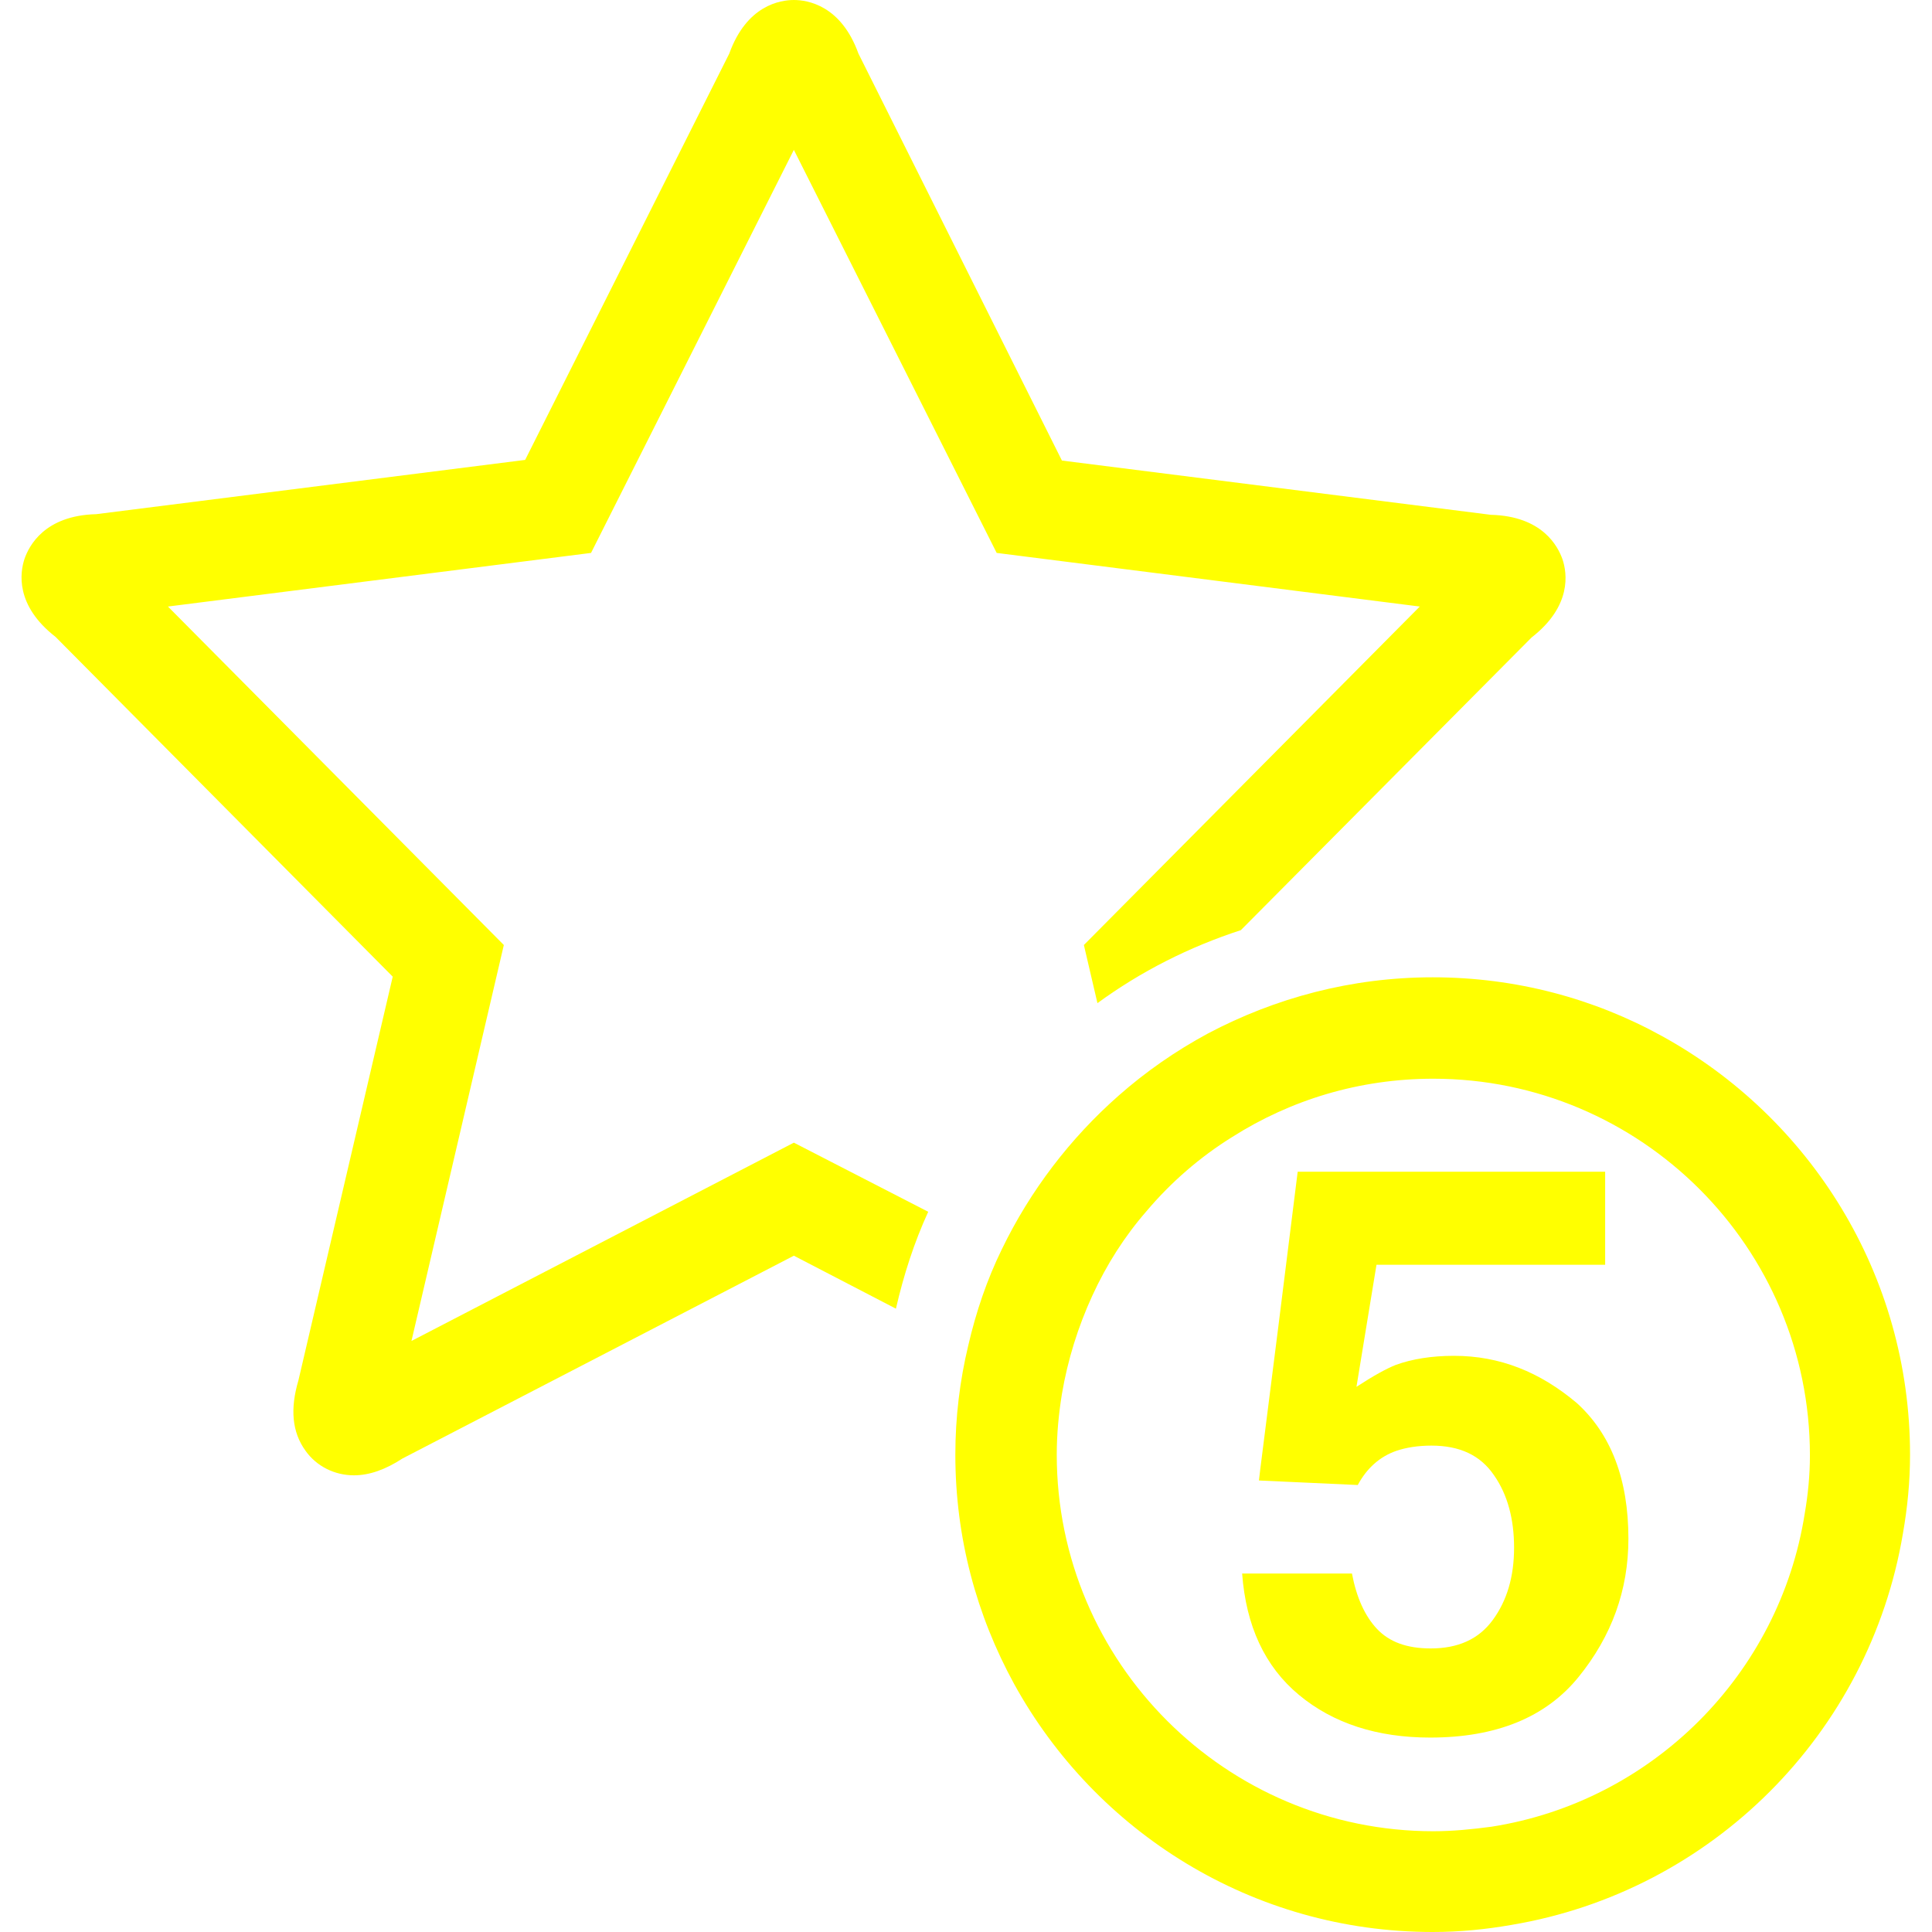
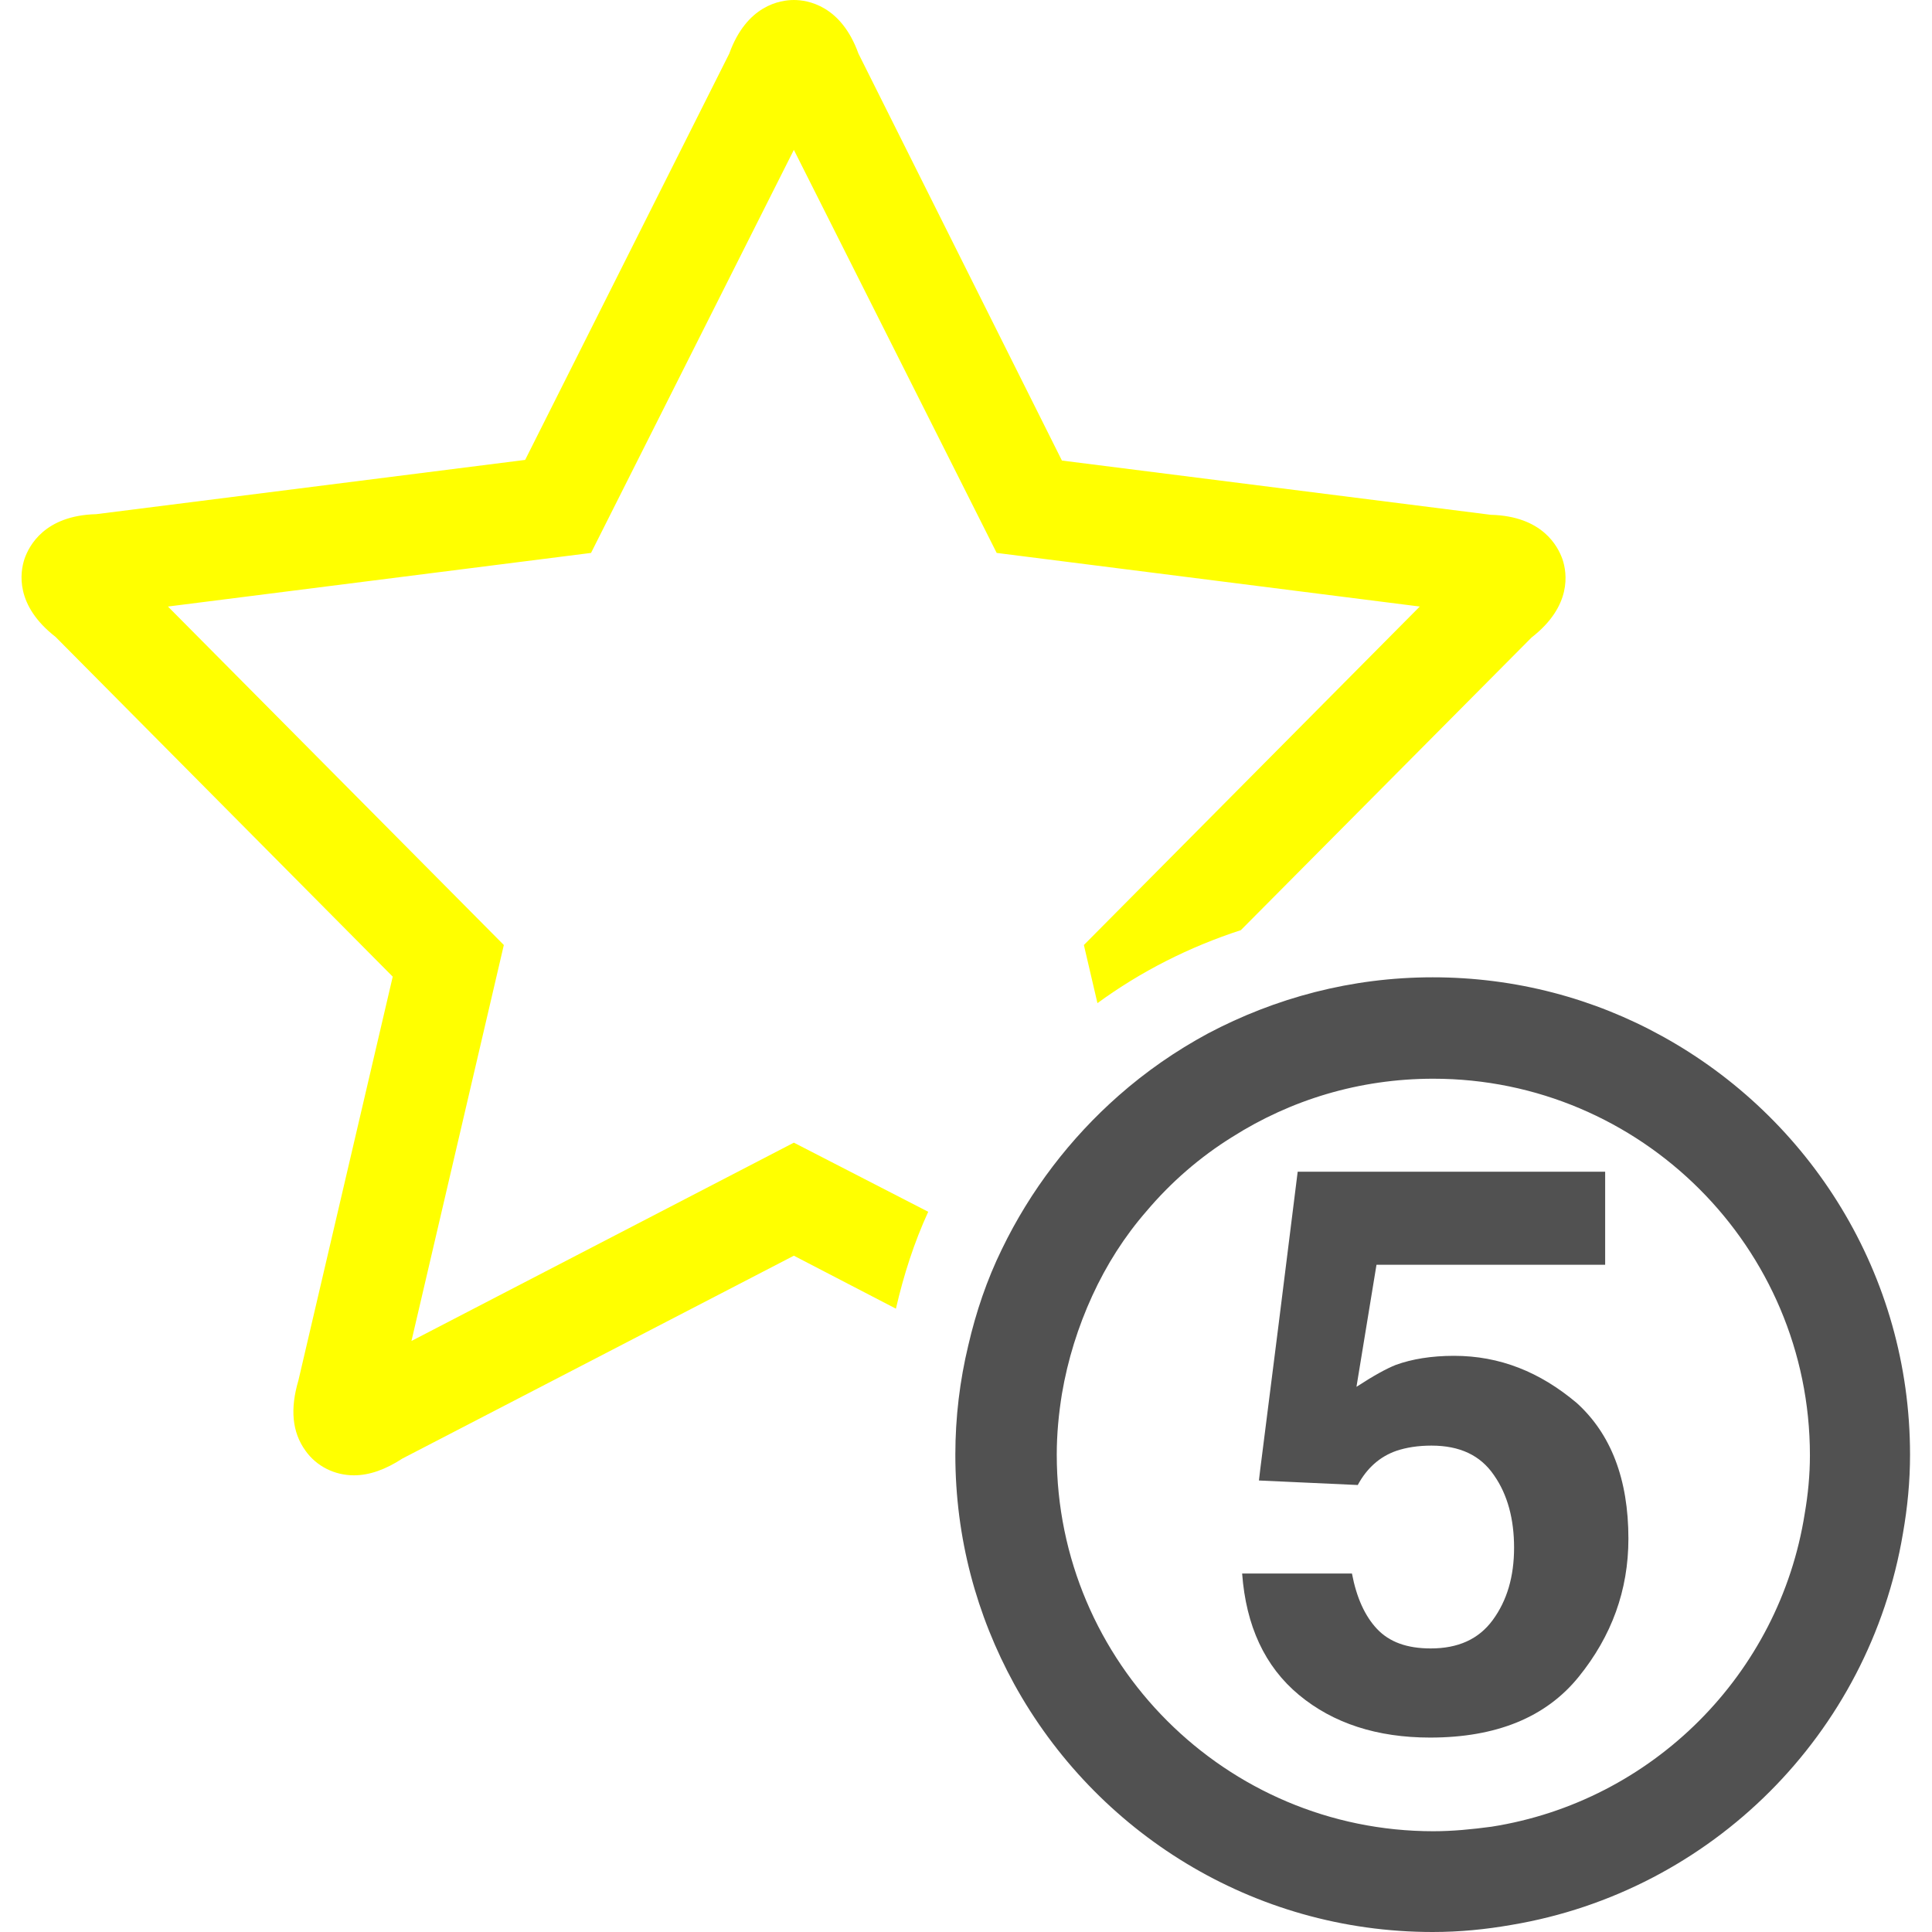
<svg xmlns="http://www.w3.org/2000/svg" version="1.1" id="Capa_1" x="0px" y="0px" viewBox="0 0 299.1 299.1" style="enable-background:new 0 0 299.1 299.1;" xml:space="preserve">
  <style type="text/css">
- 	.st0{fill:#FFFF00;}
+ 	.st0{fill:#515151;}
+ 	.st1{fill:#FFFF00;}
</style>
  <g>
-     <g>
-       <path class="st0" d="M8.6,98.6l52.2,52.6l-14.6,62.5c-1.3,4.4-1,8,1.1,10.9c1.7,2.4,4.5,3.8,7.5,3.8c2.4,0,4.9-0.9,7.5-2.6    l60.6-31.4l15.8,8.2c1.2-5.2,2.8-10.2,5-15l-20.8-10.7l-59.2,30.7L78,146.3l-52-52.4l65.5-8.3l31.4-62.4l31.4,62.4l65.5,8.3    l-52,52.4l2.1,9c6.7-4.9,14.2-8.7,22.2-11.3l45-45.3c6.3-4.9,5.5-10,4.8-12.1c-0.7-2-3.1-6.7-11.1-6.9l-66.4-8.4L132.9,8.3    c-2.7-7.5-7.9-8.3-10-8.3c-2.1,0-7.3,0.8-10,8.3L81.3,71.2l-66.4,8.4c-8,0.2-10.4,4.9-11.1,6.9C3.1,88.6,2.3,93.7,8.6,98.6z" />
-       <path class="st0" d="M295.7,225.2c0-27.9-15.5-52.2-38.4-64.8c-10.5-5.8-22.6-9.1-35.5-9.1c-12.6,0-24.4,3.2-34.8,8.7    c-5,2.7-9.6,5.9-13.8,9.6c-7.5,6.6-13.7,14.7-18.1,23.8c-2.3,4.7-4,9.7-5.2,14.9c-1.3,5.4-2,11.1-2,16.9c0,12.9,3.3,24.9,9.1,35.5    c12.6,22.9,36.9,38.4,64.8,38.4c4.2,0,8.2-0.4,12.2-1.1c31-5.2,55.4-29.6,60.6-60.6C295.3,233.4,295.7,229.4,295.7,225.2z     M221.9,283.5c-32.1,0-58.3-26.1-58.3-58.3c0-3.2,0.3-6.3,0.8-9.4c0.9-5.3,2.5-10.4,4.7-15.2c2.2-4.8,5-9.2,8.4-13.1    c3.8-4.5,8.3-8.4,13.3-11.5c9-5.7,19.6-9,31.1-9c32.1,0,58.3,26.1,58.3,58.3c0,3.1-0.3,6.1-0.8,9c-3.9,24.9-23.6,44.6-48.5,48.5    C227.9,283.2,224.9,283.5,221.9,283.5z" />
-       <path class="st0" d="M225.1,209.9c-3.5,0-6.5,0.5-9,1.4c-1.5,0.6-3.5,1.7-6.1,3.4l3.1-18.9h35.4v-14.4h-47.6l-3,24l-2.8,22.1    l-0.2,1.7l15.3,0.7c1.4-2.6,3.4-4.4,6-5.3c1.5-0.5,3.3-0.8,5.4-0.8c4.4,0,7.6,1.5,9.7,4.6c2.1,3,3.1,6.8,3.1,11.2    c0,4.5-1.1,8.2-3.3,11.2c-2.2,3-5.4,4.4-9.6,4.4c-3.7,0-6.4-1-8.3-3c-1.9-2-3.2-4.9-3.9-8.6h-17c0.6,8.1,3.5,14.4,8.8,18.8    c5.3,4.4,12.1,6.6,20.3,6.6c10.2,0,17.9-3.1,23-9.4c5.1-6.3,7.7-13.4,7.7-21.4c0-9.2-2.7-16.2-8-21    C238.4,212.4,232.2,209.9,225.1,209.9z" />
+     <g id="XMLID_1_">
+       <g>
+         <path class="st0" d="M295.7,225.2c0,4.2-0.4,8.2-1.1,12.2c-5.2,31-29.6,55.4-60.6,60.6c-4,0.7-8,1.1-12.2,1.1     c-27.9,0-52.2-15.5-64.8-38.4c-5.8-10.6-9.1-22.6-9.1-35.5c0-5.8,0.7-11.5,2-16.9c1.2-5.2,2.9-10.2,5.2-14.9     c4.4-9.1,10.6-17.2,18.1-23.8c4.2-3.7,8.8-6.9,13.8-9.6c10.4-5.5,22.2-8.7,34.8-8.7c12.9,0,25,3.3,35.5,9.1     C280.2,173,295.7,197.3,295.7,225.2z M279.4,234.3c0.5-2.9,0.8-5.9,0.8-9c0-32.2-26.2-58.3-58.3-58.3c-11.5,0-22.1,3.3-31.1,9     c-5,3.1-9.5,7-13.3,11.5c-3.4,3.9-6.2,8.3-8.4,13.1c-2.2,4.8-3.8,9.9-4.7,15.2c-0.5,3.1-0.8,6.2-0.8,9.4     c0,32.2,26.2,58.3,58.3,58.3c3,0,6-0.3,9-0.7C255.8,278.9,275.5,259.2,279.4,234.3z" />
+         <path class="st0" d="M252.1,238.2c0,8-2.6,15.1-7.7,21.4c-5.1,6.3-12.8,9.4-23,9.4c-8.2,0-15-2.2-20.3-6.6     c-5.3-4.4-8.2-10.7-8.8-18.8h17c0.7,3.7,2,6.6,3.9,8.6c1.9,2,4.6,3,8.3,3c4.2,0,7.4-1.4,9.6-4.4c2.2-3,3.3-6.7,3.3-11.2     c0-4.4-1-8.2-3.1-11.2c-2.1-3.1-5.3-4.6-9.7-4.6c-2.1,0-3.9,0.3-5.4,0.8c-2.6,0.9-4.6,2.7-6,5.3l-15.3-0.7l0.2-1.7l2.8-22.1l3-24     h47.6v14.4h-35.4l-3.1,18.9c2.6-1.7,4.6-2.8,6.1-3.4c2.5-0.9,5.5-1.4,9-1.4c7.1,0,13.3,2.5,19,7.3     C249.4,222,252.1,229,252.1,238.2z" />
+         <path class="st1" d="M241.9,86.6c0.7,2.1,1.5,7.2-4.8,12.1l-45,45.3c-8,2.6-15.5,6.4-22.2,11.3l-2.1-9l52-52.4l-65.5-8.3     l-31.4-62.4L91.5,85.6L26,93.9l52,52.4l-14.3,61.3l59.2-30.7l20.8,10.7c-2.2,4.8-3.8,9.8-5,15l-15.8-8.2l-60.6,31.4     c-2.6,1.7-5.1,2.6-7.5,2.6c-3,0-5.8-1.4-7.5-3.8c-2.1-2.9-2.4-6.5-1.1-10.9l14.6-62.5L8.6,98.6c-6.3-4.9-5.5-10-4.8-12.1     c0.7-2,3.1-6.7,11.1-6.9l66.4-8.4l31.6-62.9c2.7-7.5,7.9-8.3,10-8.3s7.3,0.8,10,8.3l31.5,63l66.4,8.4     C238.8,79.9,241.2,84.6,241.9,86.6z" />
+       </g>
+       <g>
+ 		</g>
    </g>
  </g>
</svg>
